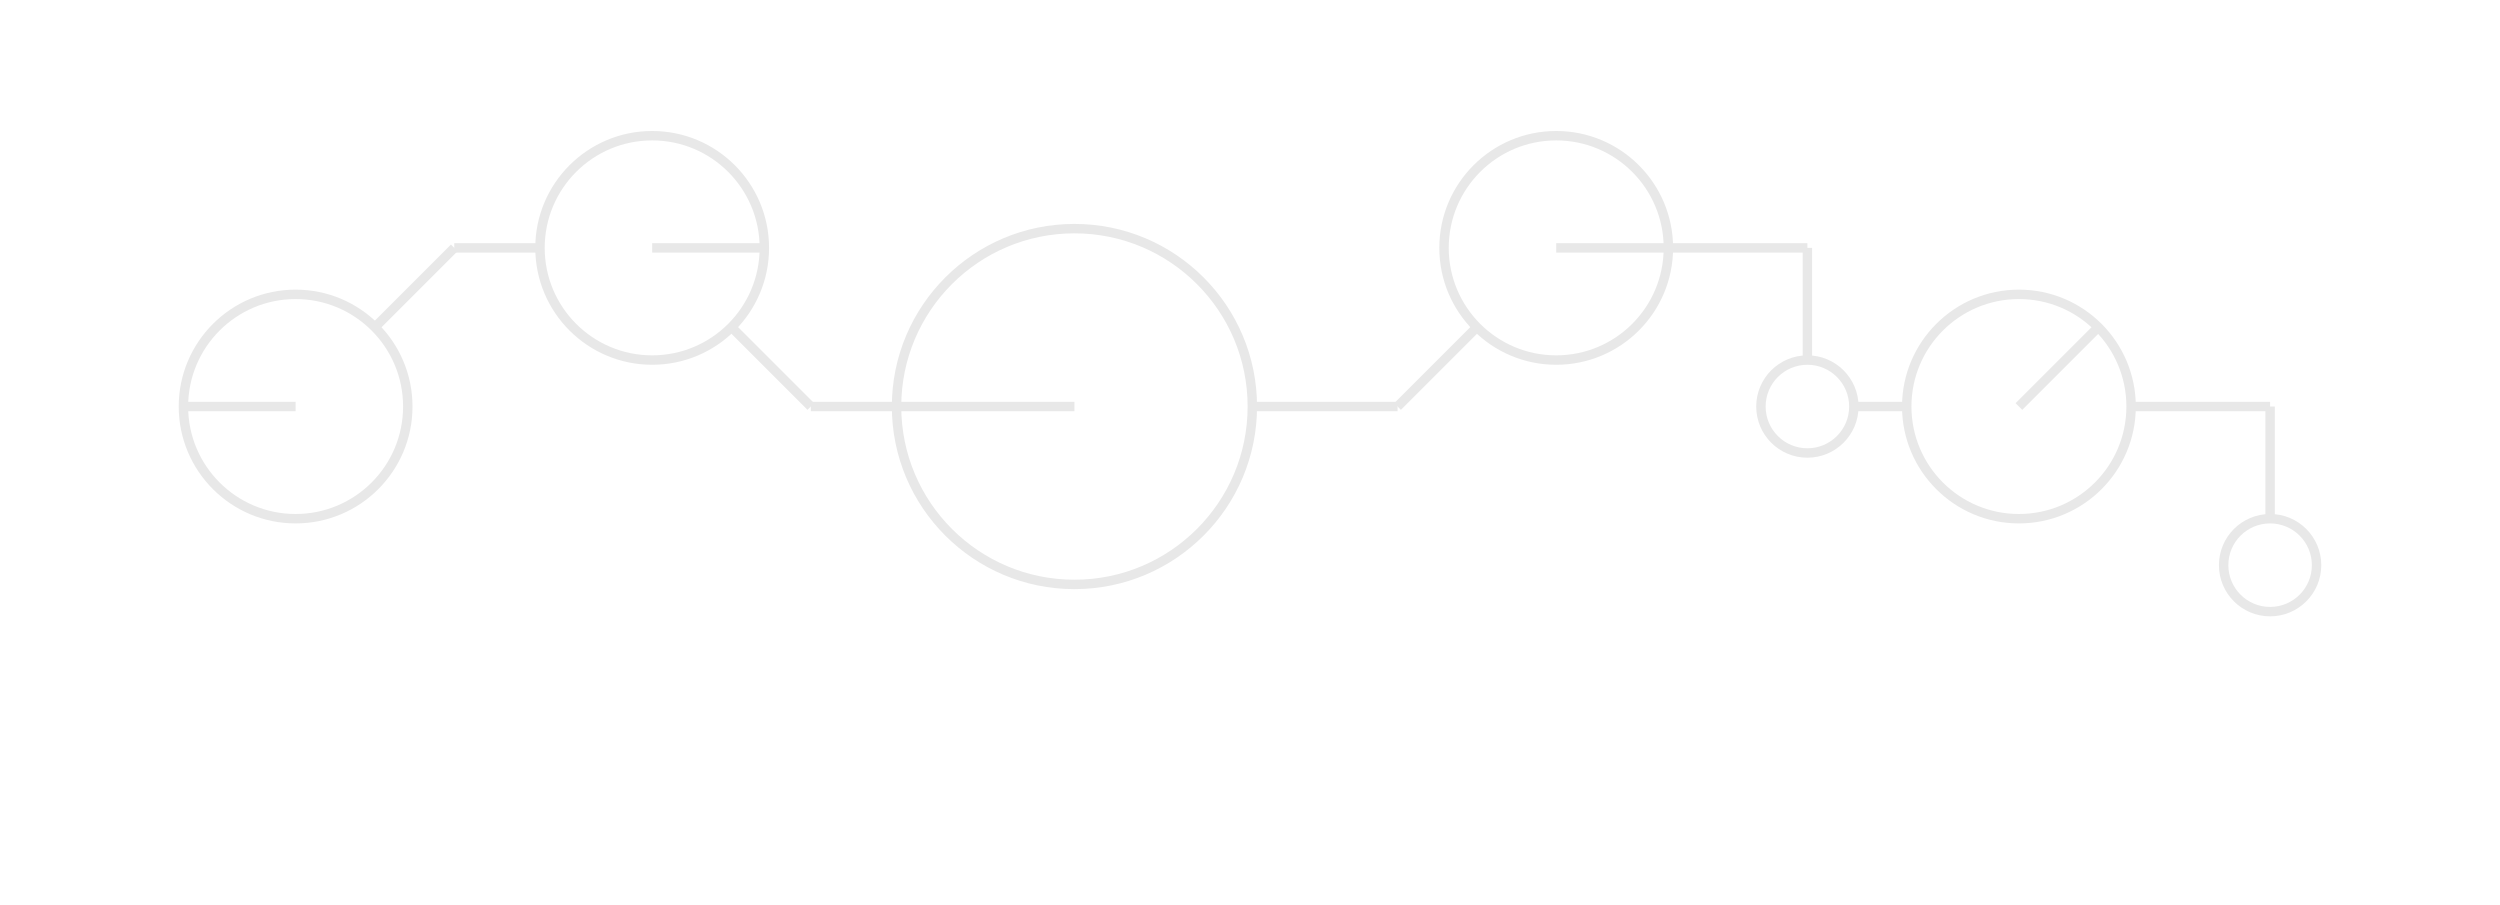
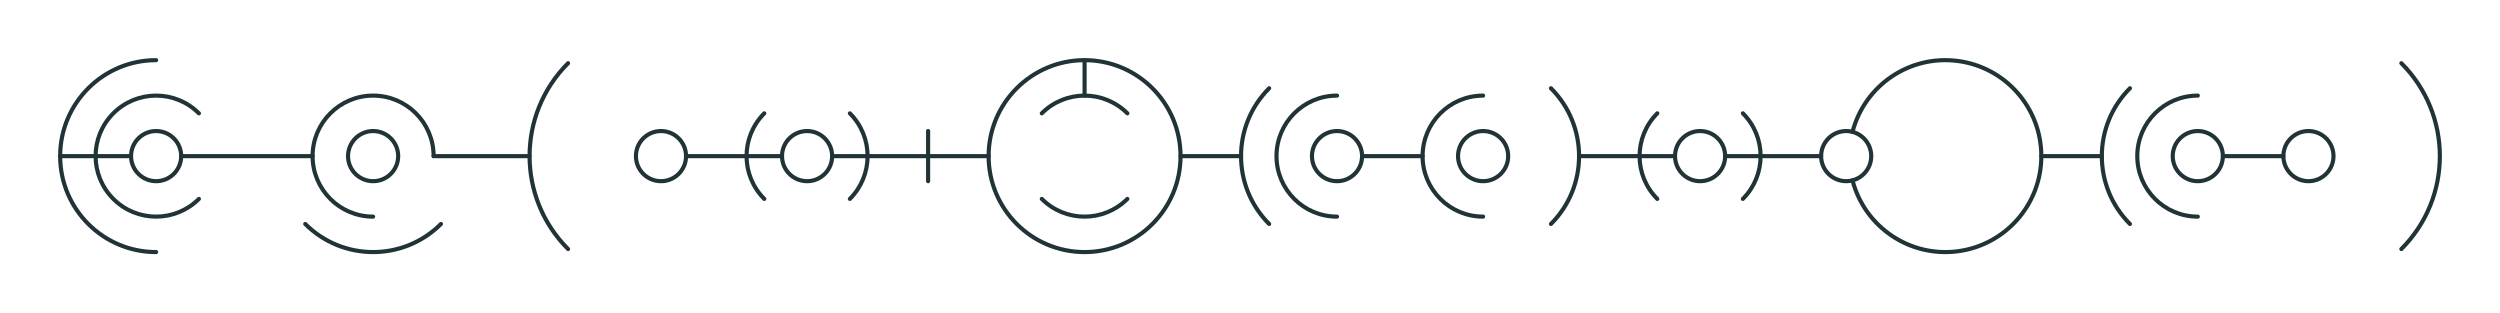
- <svg xmlns="http://www.w3.org/2000/svg" viewBox="0 0 403.419 146" width="403.419" height="146">
-   <g fill="none" stroke="#e8e8e8" stroke-width="1.52">
-     <circle cx="47.702" cy="65.6" r="18.102" />
-     <path d="M29.6 65.6L47.702 65.6" />
-     <circle cx="105.239" cy="40" r="18.102" />
-     <path d="M105.239 40L123.341 40" />
-     <path d="M60.502 52.8L73.302 40" />
-     <path d="M73.302 40L87.137 40" />
-     <circle cx="173.38" cy="65.6" r="28.706" />
-     <path d="M118.039 52.8L130.839 65.6" />
-     <path d="M130.839 65.6L173.38 65.6" />
-     <circle cx="251.121" cy="40" r="18.102" />
-     <path d="M251.121 40L269.223 40" />
-     <path d="M202.086 65.6L225.521 65.6" />
-     <path d="M225.521 65.6L238.321 52.8" />
-     <circle cx="291.655" cy="65.6" r="7.498" />
-     <path d="M269.223 40L291.655 40" />
-     <path d="M291.655 40L291.655 58.102" />
-     <circle cx="325.788" cy="65.6" r="18.102" />
-     <path d="M325.788 65.6L338.588 52.8" />
-     <path d="M299.153 65.6L307.686 65.6" />
-     <circle cx="366.321" cy="91.2" r="7.498" />
-     <path d="M343.89 65.6L366.321 65.6" />
-     <path d="M366.321 65.6L366.321 83.702" />
+ <svg xmlns="http://www.w3.org/2000/svg" width="997.396" height="124.569" viewBox="0 0 997.396 124.569">
+   <g fill="none" stroke="#203438" stroke-width="1.65" stroke-linecap="round" stroke-linejoin="round">
+     <line x1="52.284" y1="62.284" x2="38.142" y2="62.284" />
+     <line x1="38.142" y1="62.284" x2="24" y2="62.284" />
+     <path d="M 79.355 79.355 A 24.142 24.142 0 1 1 79.355 45.213" />
+     <path d="M 62.284 100.569 A 38.284 38.284 0 0 1 62.284 24" />
+     <circle cx="62.284" cy="62.284" r="10" />
+     <line x1="72.284" y1="62.284" x2="124.711" y2="62.284" />
+     <path d="M 148.853 86.426 A 24.142 24.142 0 1 1 172.995 62.284" />
+     <circle cx="148.853" cy="62.284" r="10" />
+     <path d="M 175.924 89.355 A 38.284 38.284 0 0 1 121.782 89.355" />
+     <line x1="172.995" y1="62.284" x2="211.279" y2="62.284" />
+     <path d="M 226.635 99.355 A 52.426 52.426 0 0 1 226.635 25.213" />
+     <circle cx="263.706" cy="62.284" r="10" />
+     <line x1="273.706" y1="62.284" x2="297.848" y2="62.284" />
+     <line x1="331.99" y1="62.284" x2="346.132" y2="62.284" />
+     <line x1="311.99" y1="62.284" x2="297.848" y2="62.284" />
+     <path d="M 339.061 45.213 A 24.142 24.142 0 0 1 339.061 79.355" />
+     <path d="M 304.919 79.355 A 24.142 24.142 0 0 1 304.919 45.213" />
+     <circle cx="321.99" cy="62.284" r="10" />
+     <line x1="346.132" y1="62.284" x2="370.274" y2="62.284" />
+     <line x1="370.274" y1="52.284" x2="370.274" y2="72.284" />
+     <line x1="370.274" y1="62.284" x2="394.416" y2="62.284" />
+     <line x1="432.701" y1="38.142" x2="432.701" y2="24" />
+     <circle cx="432.701" cy="62.284" r="38.284" />
+     <path d="M 449.772 79.355 A 24.142 24.142 0 0 1 415.63 79.355" />
+     <path d="M 415.63 45.213 A 24.142 24.142 0 0 1 449.772 45.213" />
+     <line x1="470.985" y1="62.284" x2="495.127" y2="62.284" />
+     <path d="M 533.411 86.426 A 24.142 24.142 0 0 1 533.411 38.142" />
+     <circle cx="533.411" cy="62.284" r="10" />
+     <path d="M 506.34 89.355 A 38.284 38.284 0 0 1 506.34 35.213" />
+     <line x1="543.411" y1="62.284" x2="567.553" y2="62.284" />
+     <path d="M 591.696 86.426 A 24.142 24.142 0 0 1 591.696 38.142" />
+     <circle cx="591.696" cy="62.284" r="10" />
+     <path d="M 618.767 35.213 A 38.284 38.284 0 0 1 618.767 89.355" />
+     <line x1="629.98" y1="62.284" x2="654.122" y2="62.284" />
+     <line x1="688.264" y1="62.284" x2="702.406" y2="62.284" />
+     <line x1="668.264" y1="62.284" x2="654.122" y2="62.284" />
+     <path d="M 695.335 45.213 A 24.142 24.142 0 0 1 695.335 79.355" />
+     <path d="M 661.193 79.355 A 24.142 24.142 0 0 1 661.193 45.213" />
+     <circle cx="678.264" cy="62.284" r="10" />
+     <line x1="702.406" y1="62.284" x2="726.548" y2="62.284" />
+     <path d="M 739.076 52.609 A 38.284 38.284 0 1 1 739.076 71.96" />
+     <circle cx="736.548" cy="62.284" r="10" />
+     <line x1="814.401" y1="62.284" x2="838.543" y2="62.284" />
+     <path d="M 876.828 86.426 A 24.142 24.142 0 0 1 876.828 38.142" />
+     <circle cx="876.828" cy="62.284" r="10" />
+     <path d="M 849.757 89.355 A 38.284 38.284 0 0 1 849.757 35.213" />
+     <line x1="886.828" y1="62.284" x2="910.97" y2="62.284" />
+     <path d="M 958.041 25.213 A 52.426 52.426 0 0 1 958.041 99.355" />
+     <circle cx="920.97" cy="62.284" r="10" />
  </g>
</svg>
